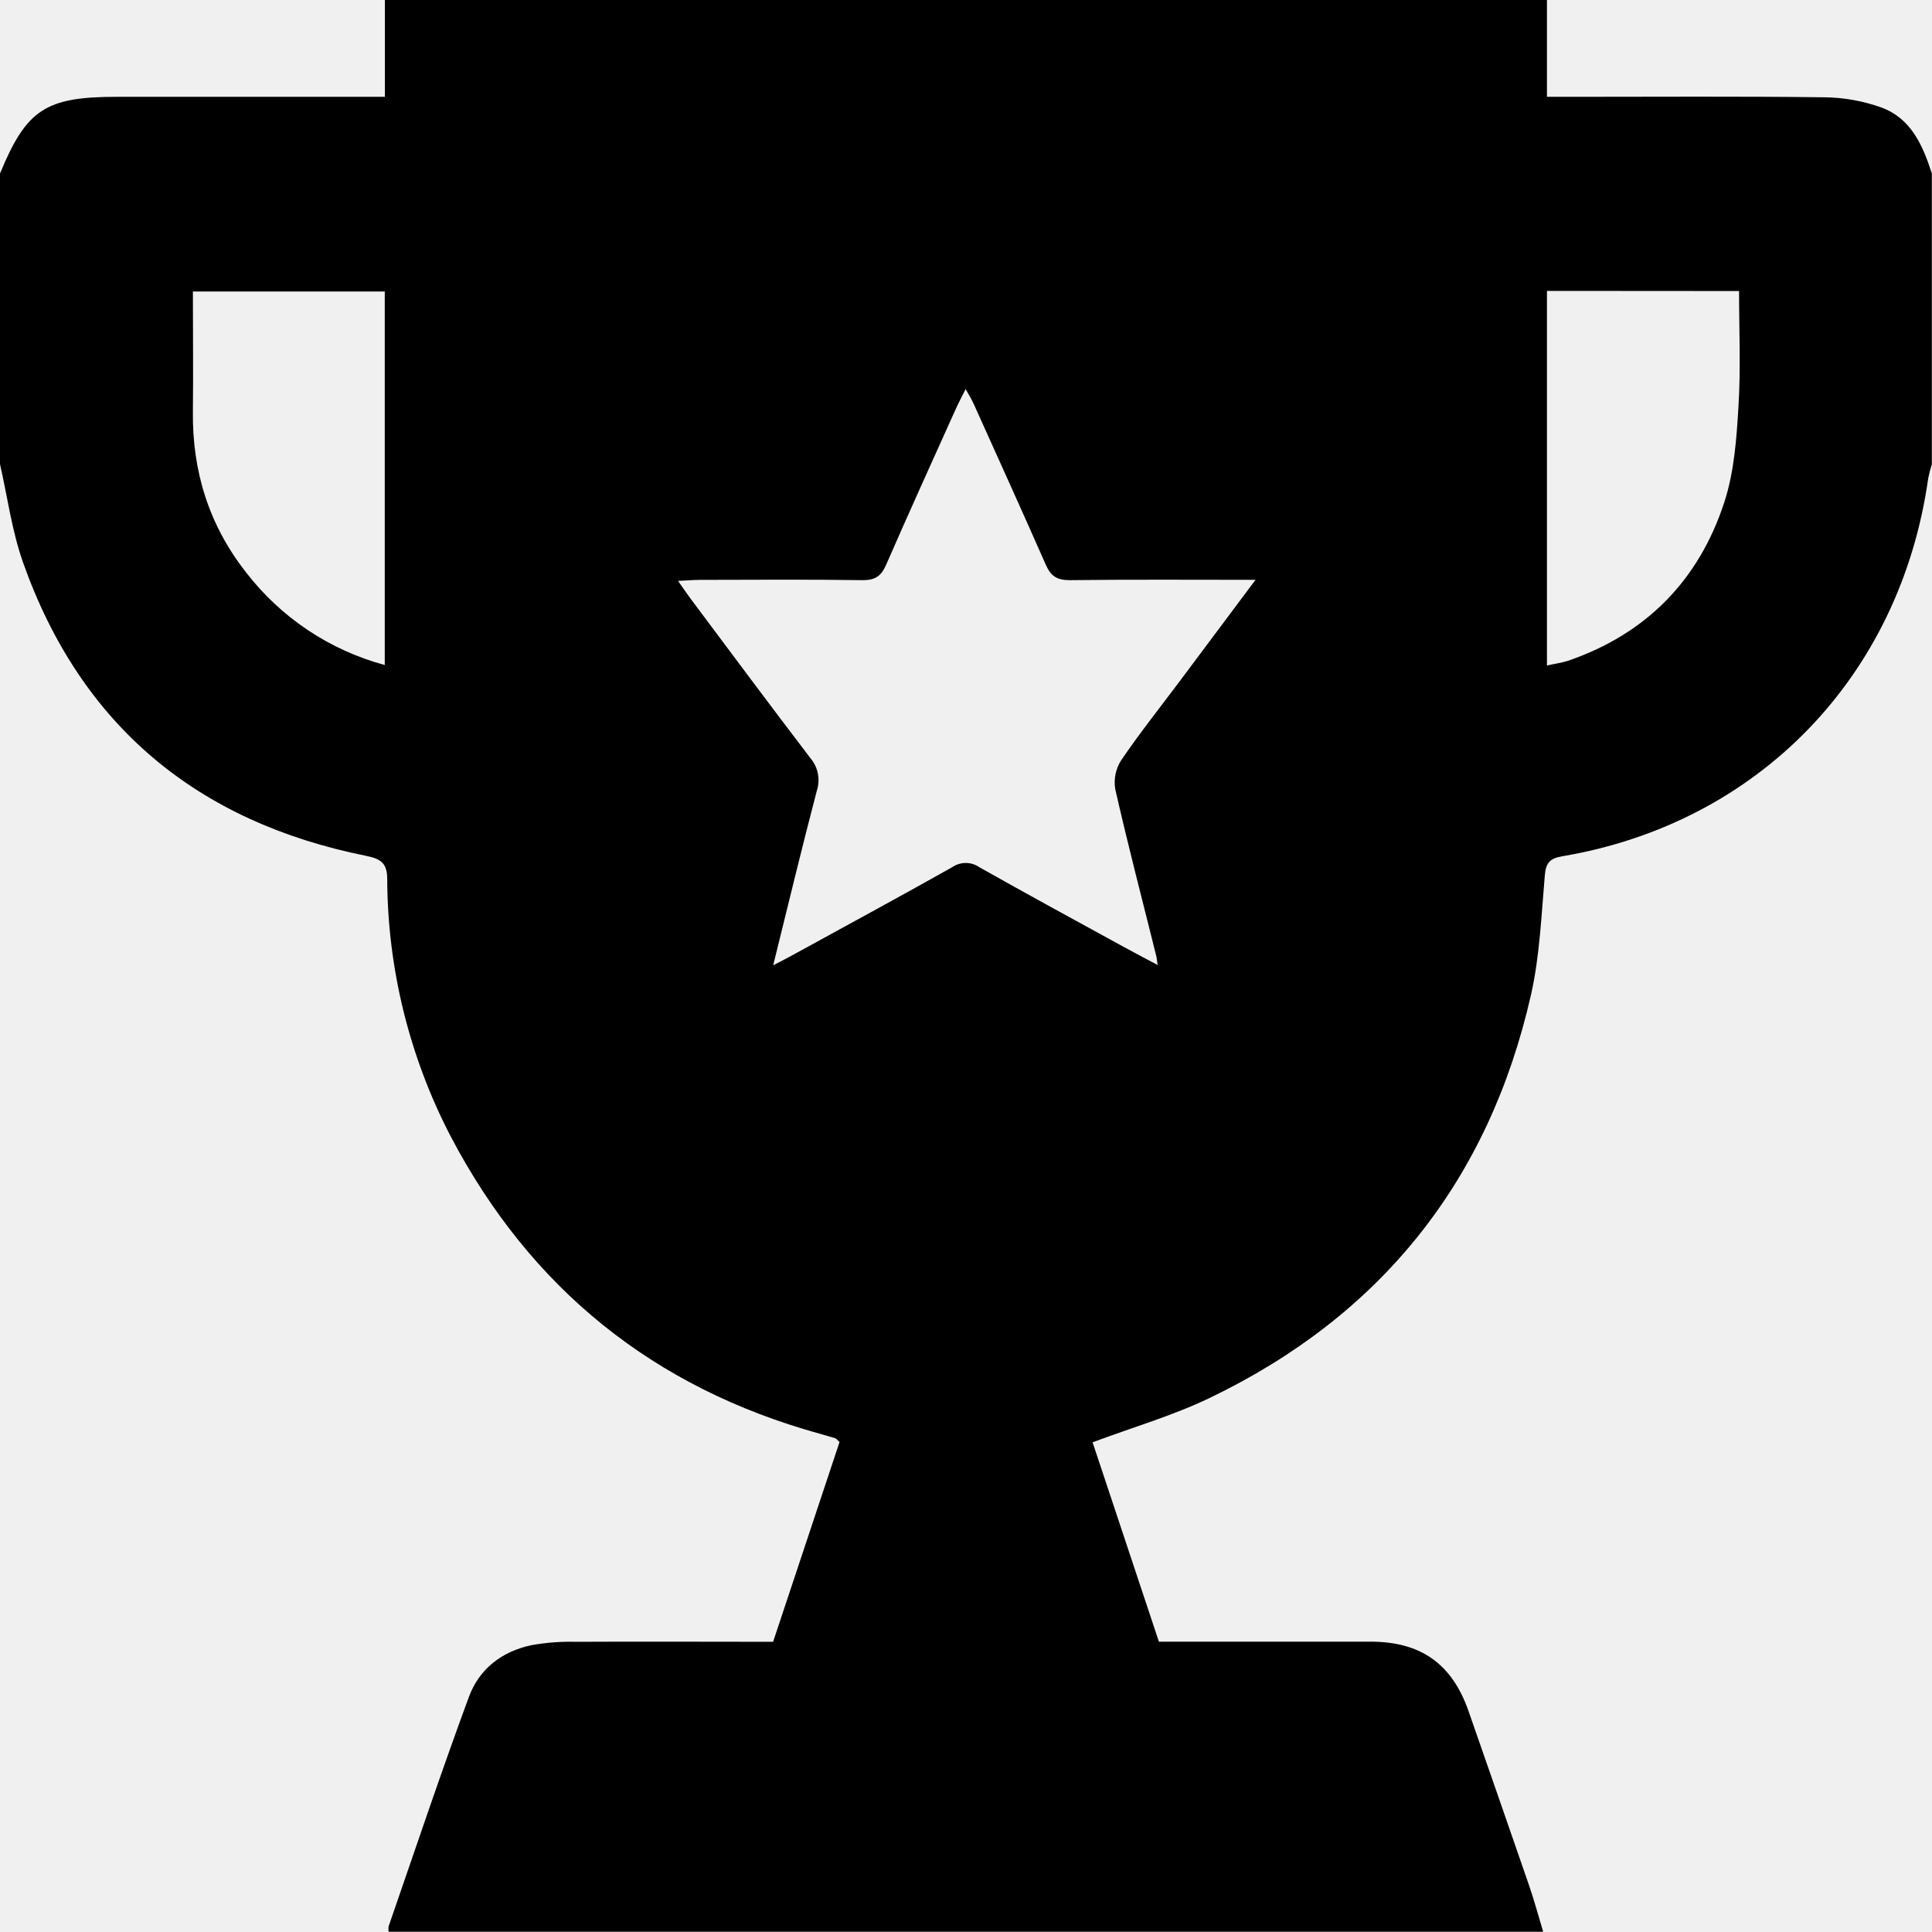
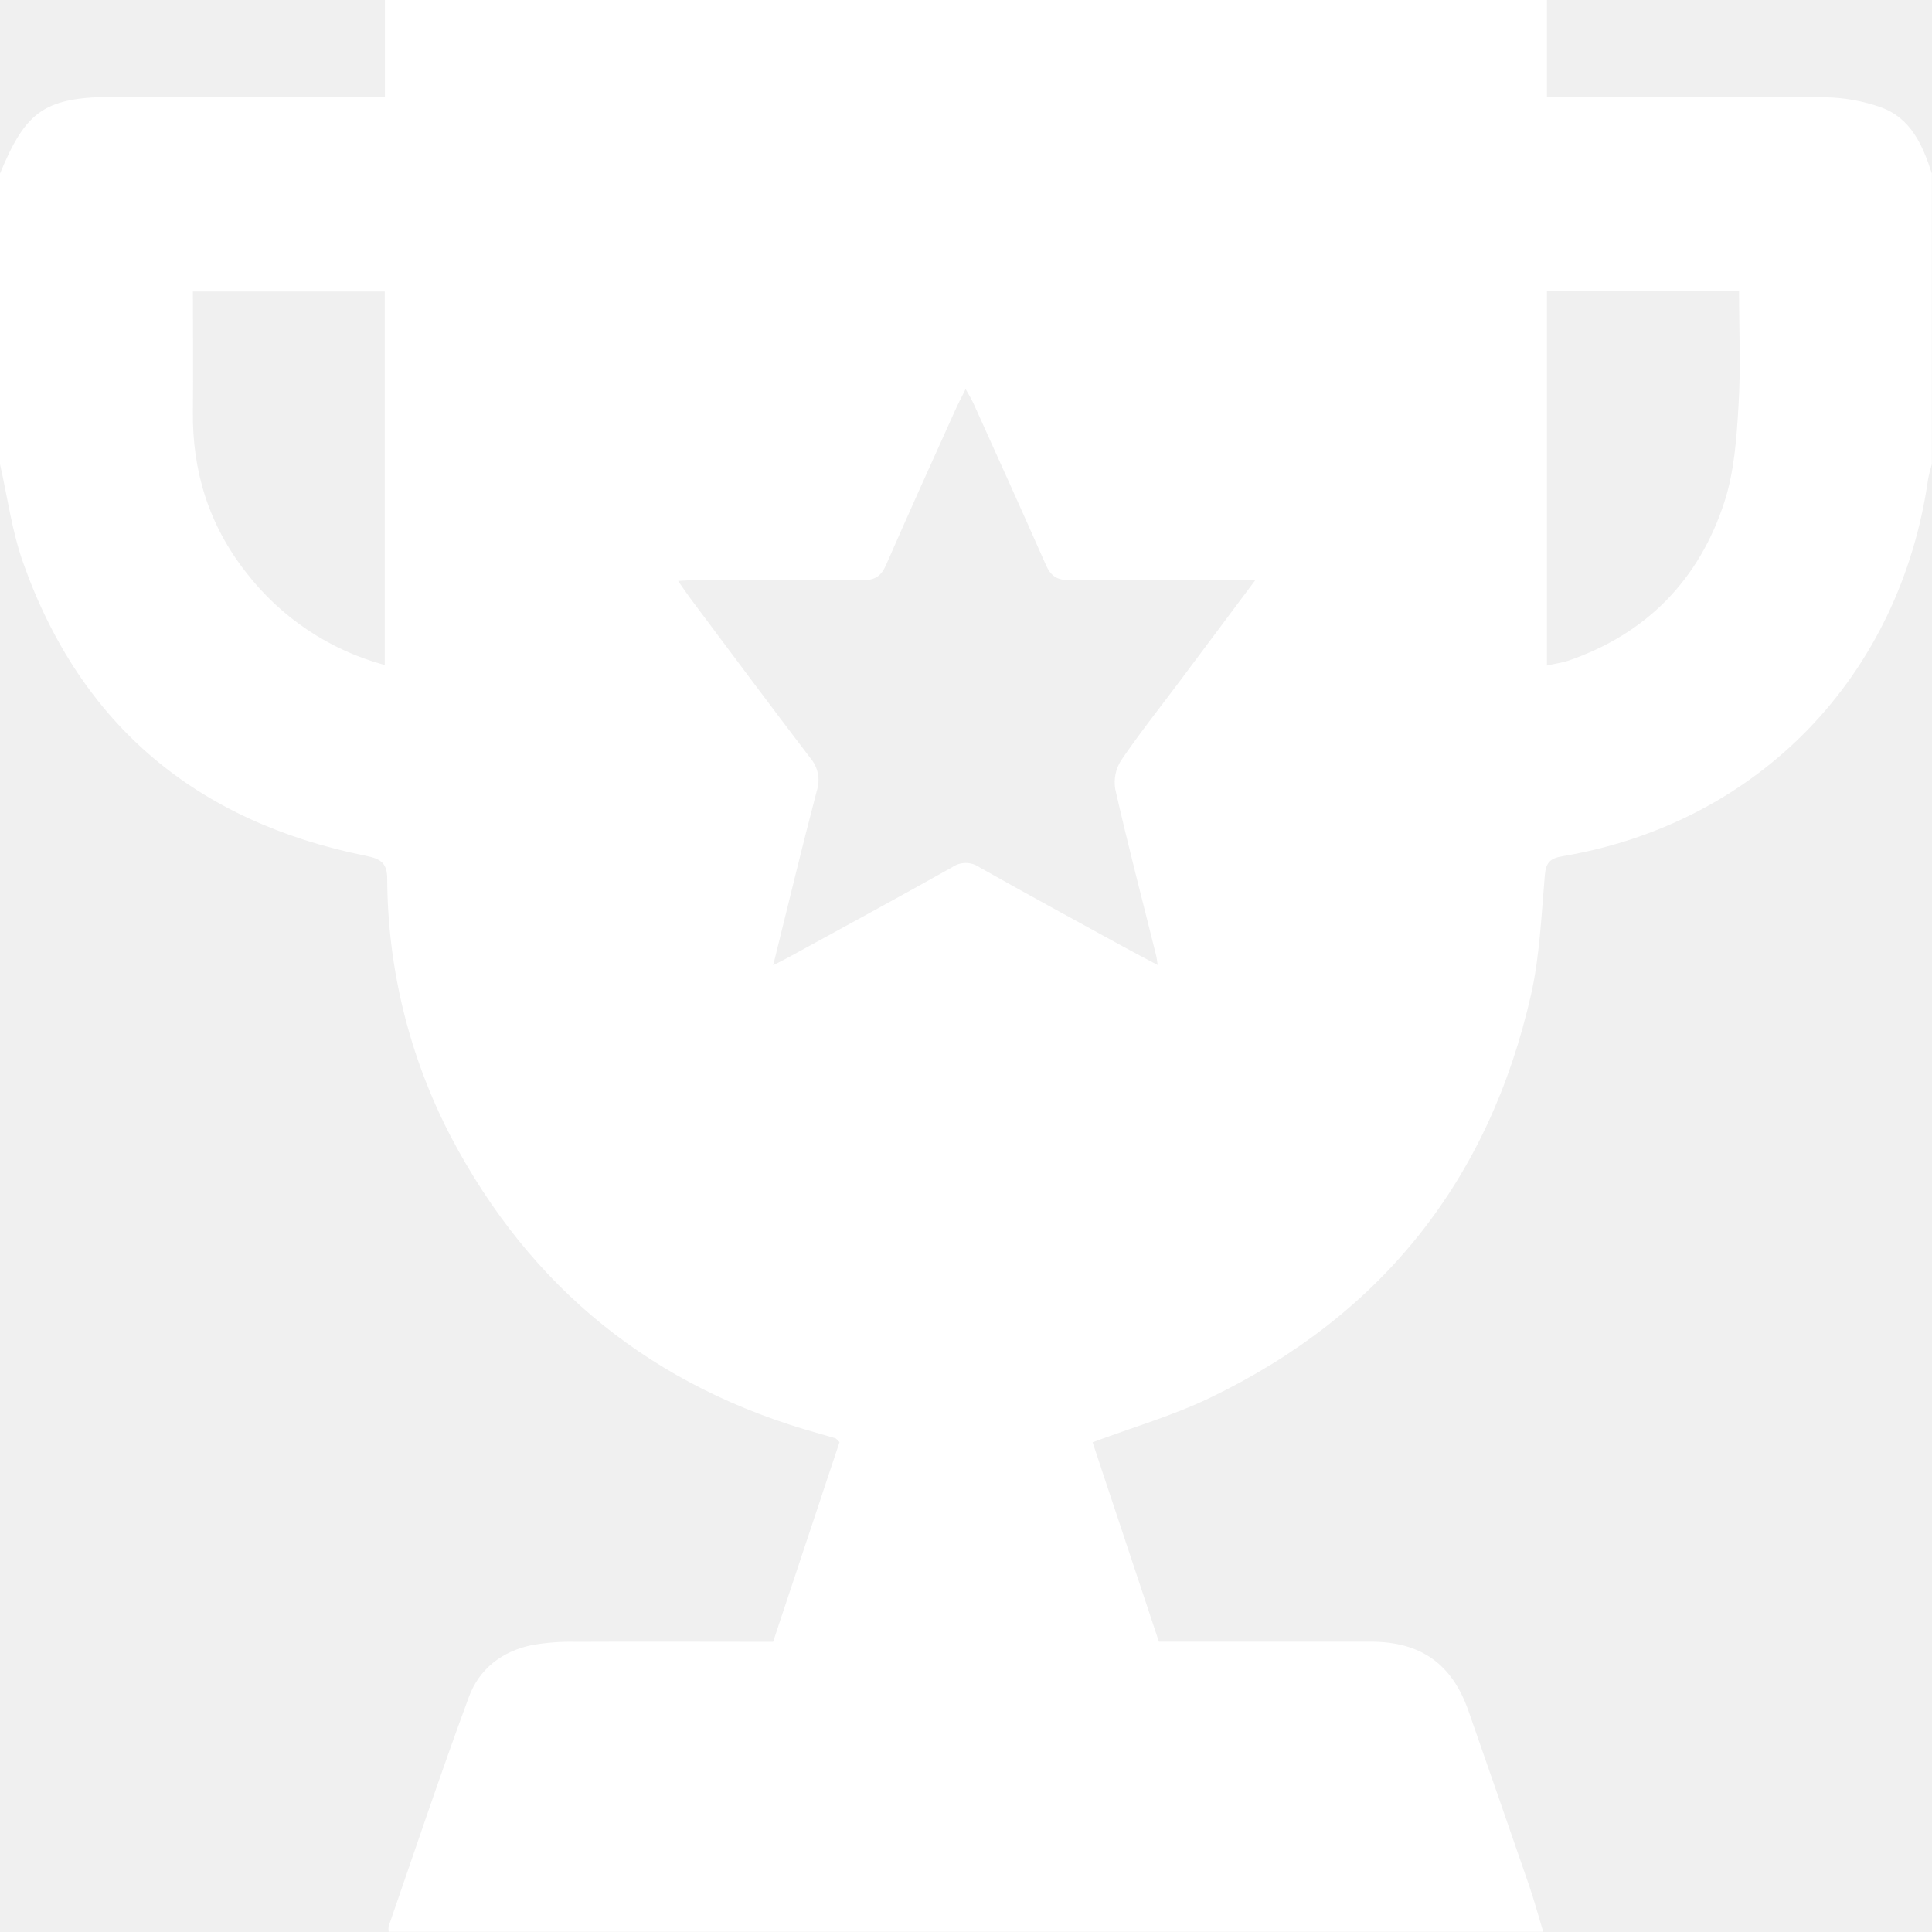
- <svg xmlns="http://www.w3.org/2000/svg" data-name="Layer 1" viewBox="0 0 409.64 409.64">
+ <svg xmlns="http://www.w3.org/2000/svg" data-name="Layer 1" fill="white" viewBox="0 0 409.64 409.64">
  <path d="M0,98.41V36.8C5.58,23.23,9.67,20.53,24.7,20.53q26.13,0,52.26,0h4.65V0H328V20.53h4.64c18.09,0,36.18-.13,54.26.1a36.87,36.87,0,0,1,12,2.16c6.31,2.31,8.8,8.06,10.71,14V98.41a29.23,29.23,0,0,0-.77,3c-5.93,42-36,73.12-77.62,80.15-2.57.44-3.44,1.36-3.67,4-.74,8.47-1.07,17.09-2.93,25.34-8.91,39.36-31.72,68-68.1,85.49-7.83,3.77-16.3,6.22-24.86,9.42q6.9,20.77,14.06,42.27h4.51c13.46,0,26.92,0,40.38,0,10.66,0,17.28,4.73,20.76,14.72q6.45,18.47,12.83,36.94c1.12,3.24,2,6.56,3,9.85H82.41a3.6,3.6,0,0,1,0-1.18c5.61-16.21,11.06-32.49,17-48.59,2.18-5.95,7-9.68,13.3-11a47.22,47.22,0,0,1,9.52-.71c13.85-.07,27.69,0,41.69,0L178,305.77c-.51-.48-.67-.75-.89-.82-1.14-.35-2.3-.65-3.45-1q-52.69-14.62-78.1-63A119.39,119.39,0,0,1,82.1,186.4c0-3.36-1.3-4.3-4.5-4.94-35.76-7.19-60.46-27.58-72.71-62.19C2.52,112.58,1.59,105.38,0,98.41Zm266.21,24.53c-13.83,0-26.61-.09-39.4.07-2.71,0-4-.85-5.07-3.27-5-11.34-10.1-22.6-15.19-33.88-.46-1-1-2-1.81-3.37-.92,1.85-1.6,3.12-2.18,4.43-4.92,10.92-9.87,21.82-14.66,32.8-1.05,2.41-2.33,3.33-5.06,3.29-11.46-.17-22.92-.08-34.38-.06-1.39,0-2.78.13-4.69.22,1.1,1.56,1.81,2.64,2.59,3.68,8.46,11.31,16.88,22.65,25.45,33.87a7.2,7.2,0,0,1,1.38,6.94c-3.16,12.06-6.08,24.18-9.25,37,1.77-.91,2.92-1.48,4-2.09,11.33-6.21,22.68-12.36,33.94-18.69a5.07,5.07,0,0,1,5.78,0c10.08,5.7,20.27,11.22,30.42,16.79,2.29,1.26,4.62,2.47,7.38,3.94-.16-1.05-.2-1.55-.32-2-2.92-11.75-6-23.47-8.67-35.27a8.67,8.67,0,0,1,1.22-6.09c3.81-5.62,8.05-10.95,12.12-16.38ZM328,61.68v79.43c1.7-.39,3.13-.57,4.46-1,16.63-5.71,27.77-17.13,33.15-33.64,2.1-6.45,2.6-13.54,3-20.39.5-8,.12-16.15.12-24.37ZM81.58,141V61.81H40.9c0,8.65.09,17,0,25.37-.17,12.7,3.4,24.15,11.25,34.15A55.28,55.28,0,0,0,81.58,141Z" />
</svg>
